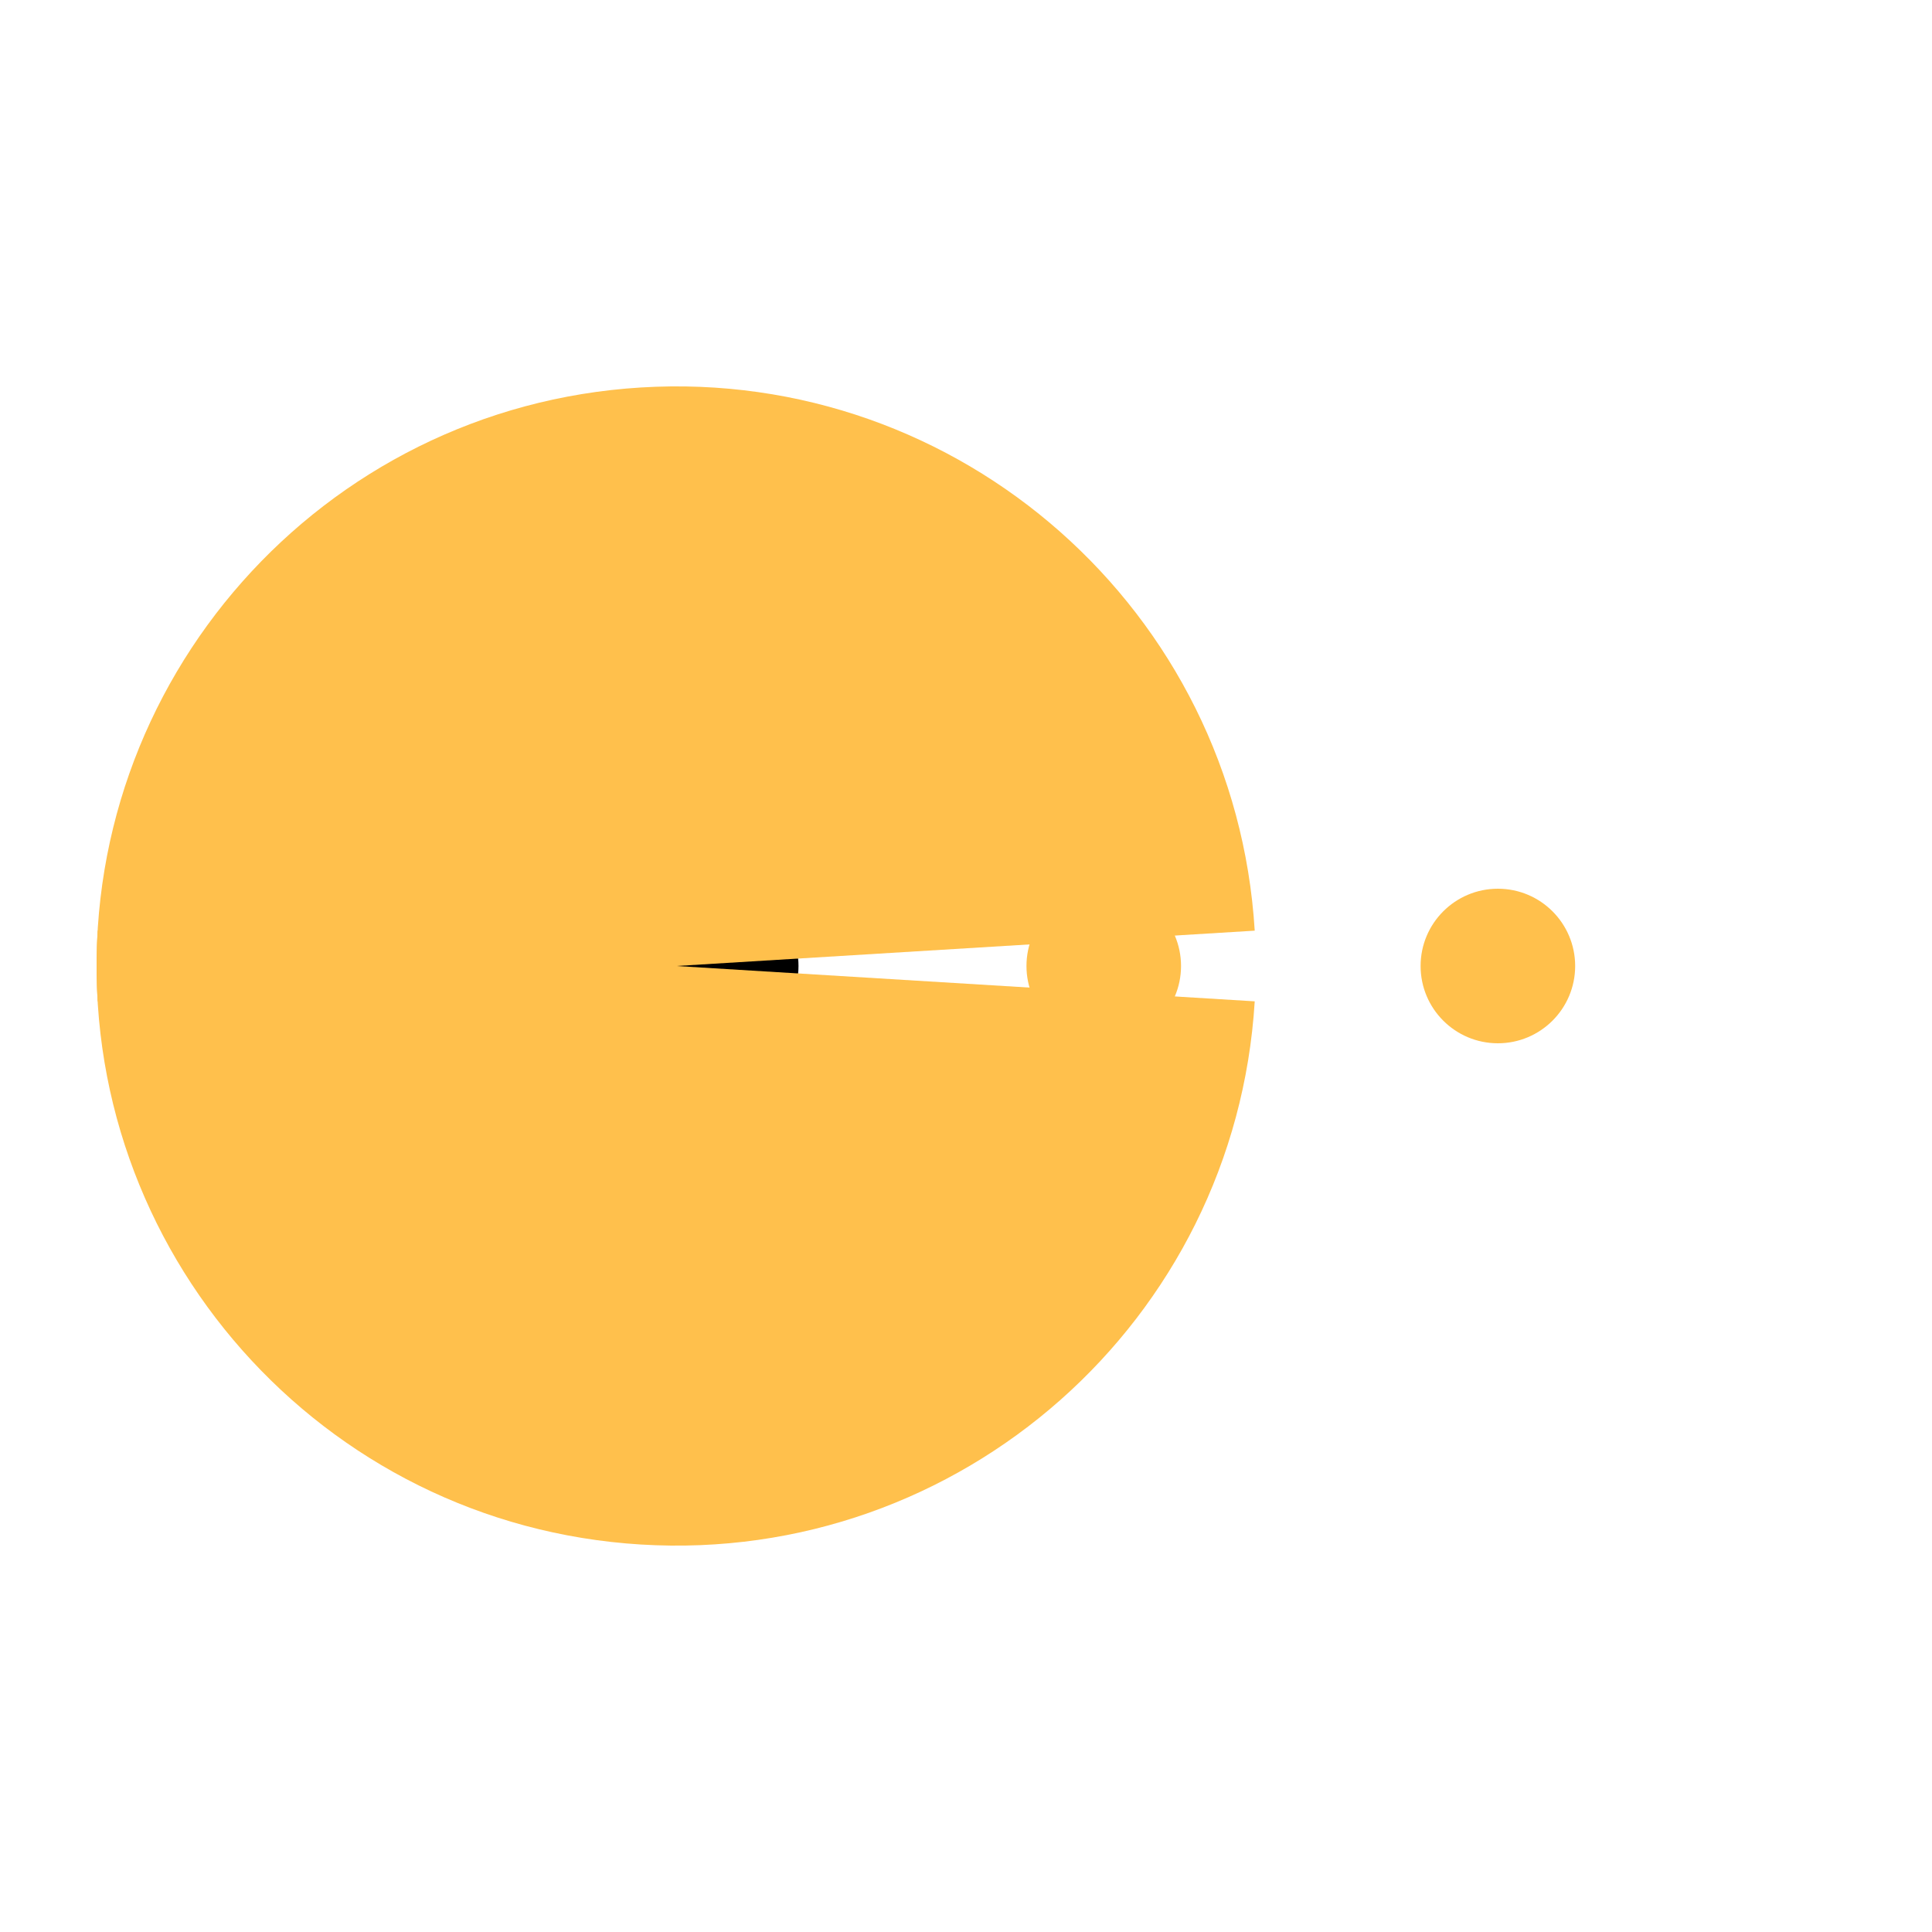
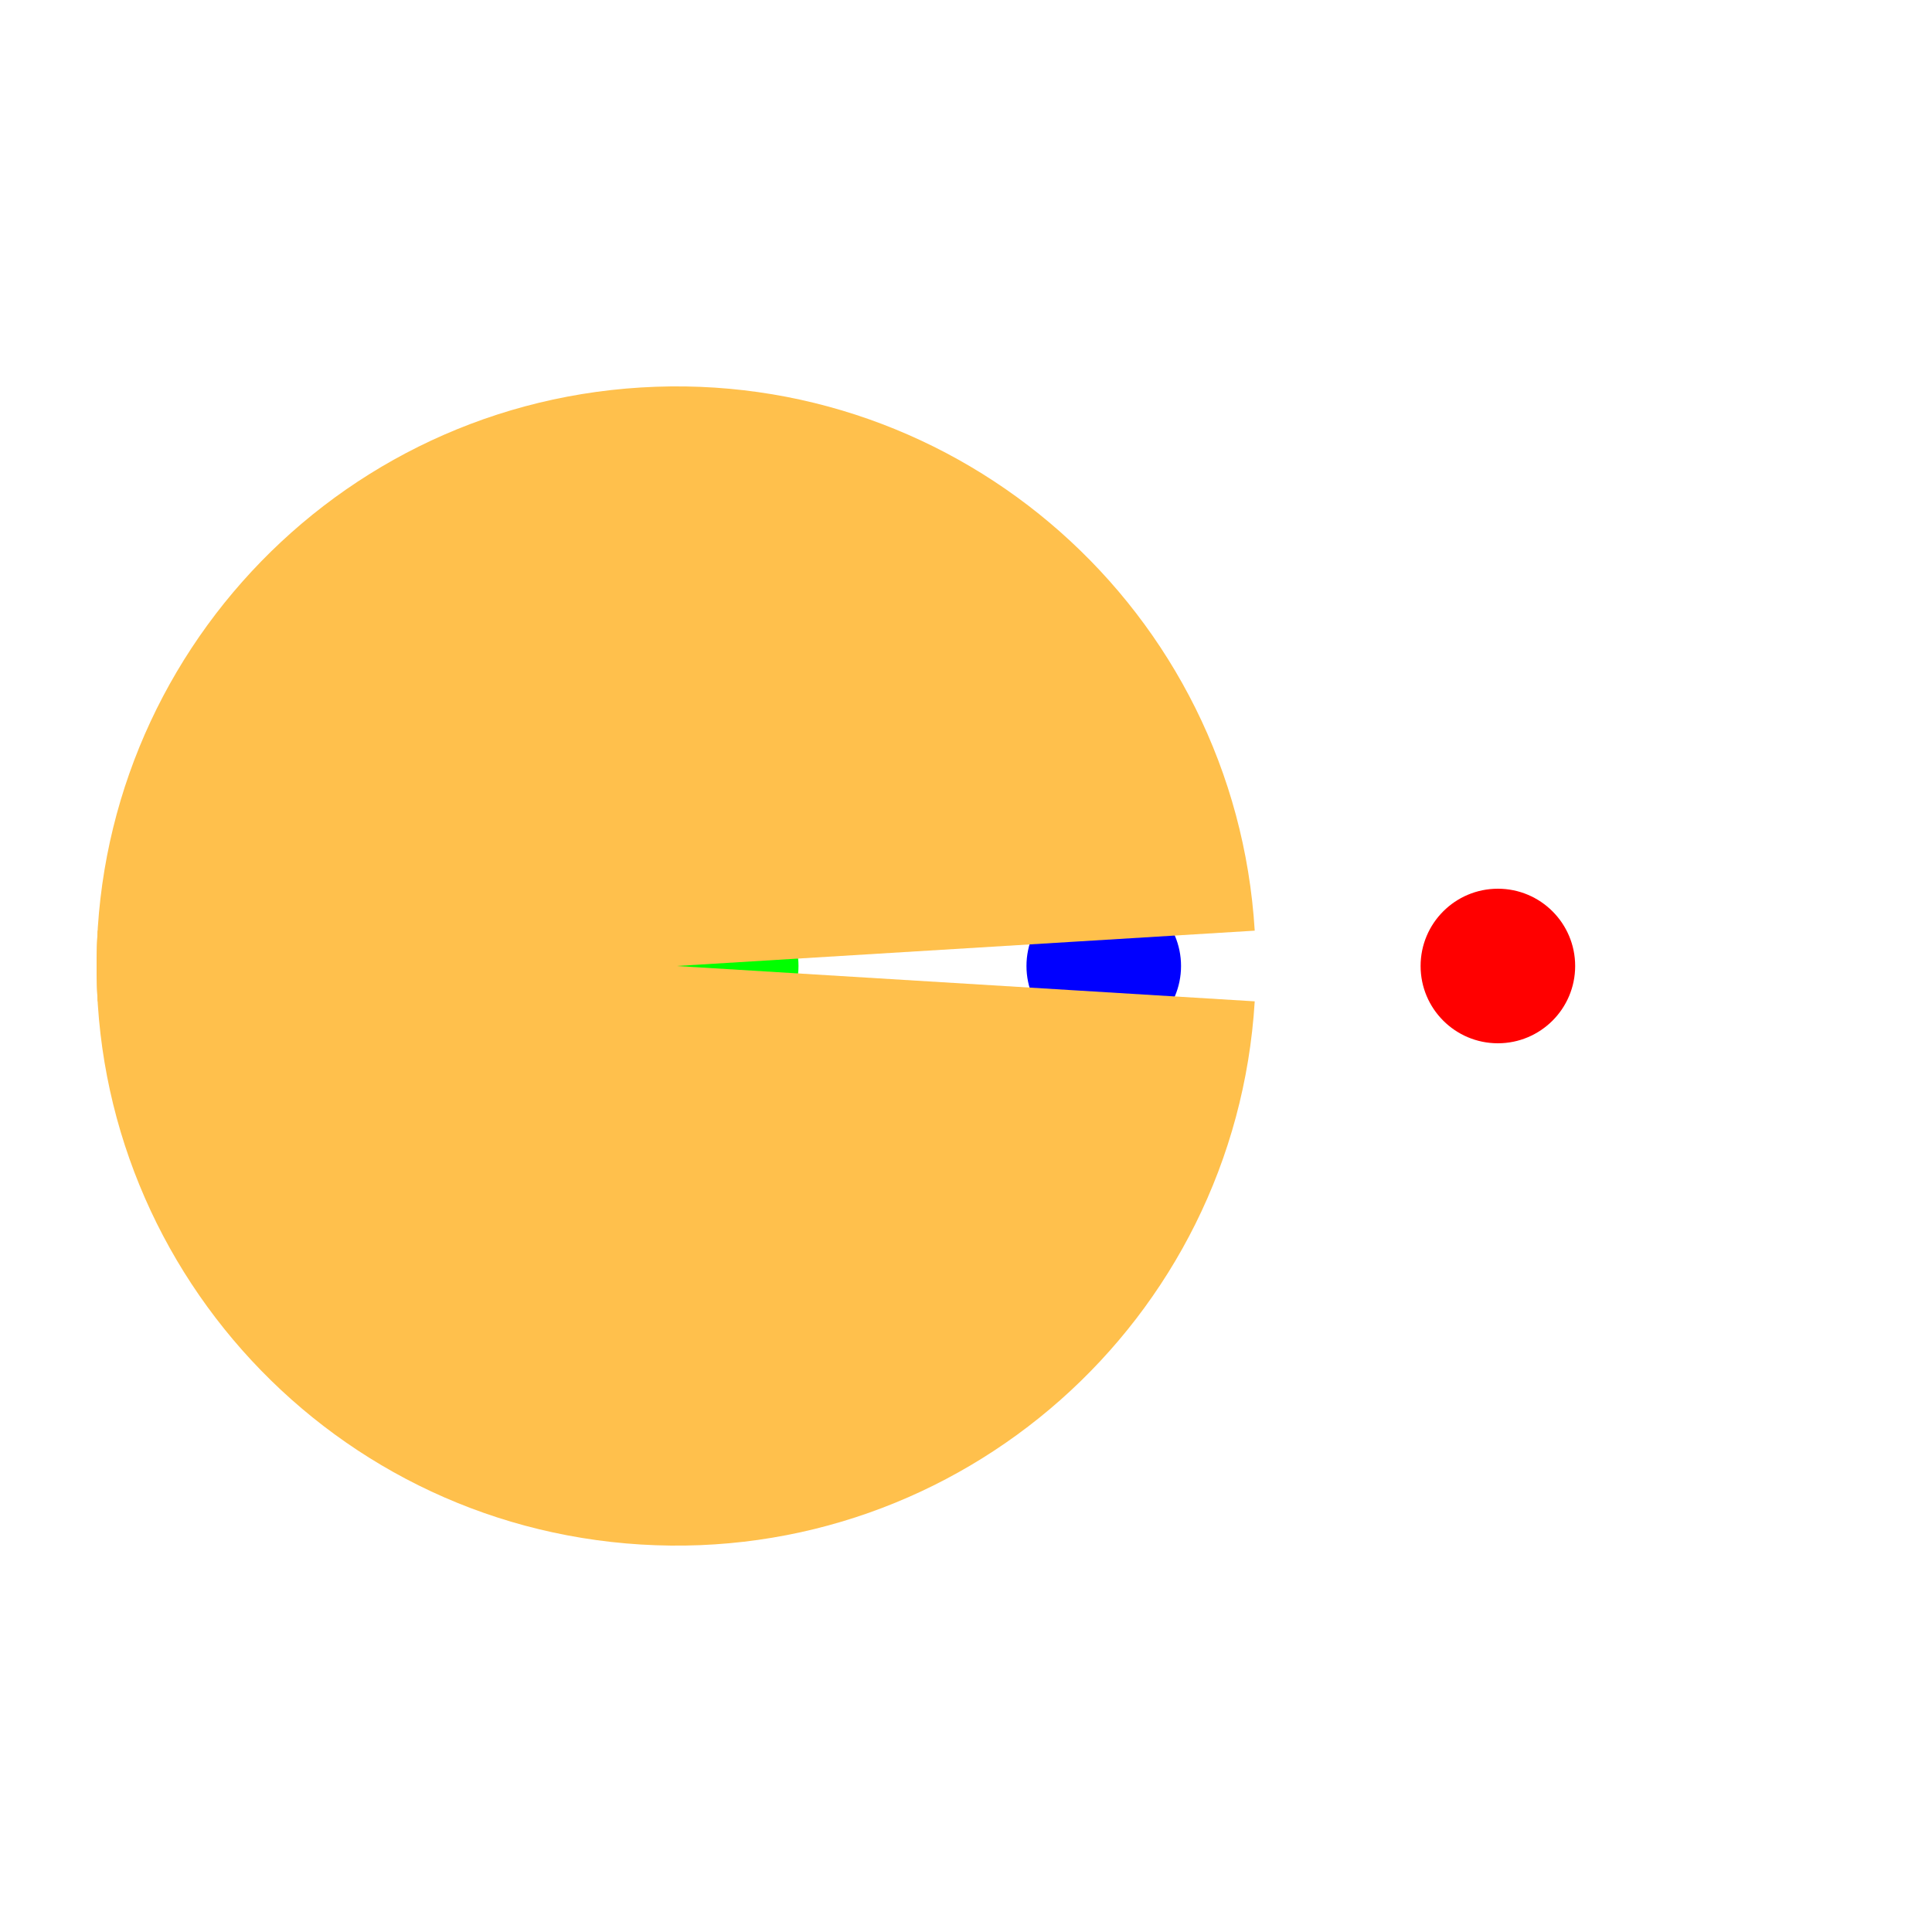
<svg xmlns="http://www.w3.org/2000/svg" width="200px" height="200px" viewBox="0 0 100 100" preserveAspectRatio="xMidYMid" class="lds-pacman" style="background: none;">
  <g ng-attr-style="display:{{config.showBean}}" style="display:block">
-     <circle cx="57.13" cy="50" r="4" ng-attr-fill="{{config.c2}}" fill="#ffc04c">
+     <circle cx="57.13" cy="50" r="4" ng-attr-fill="{{config.c2}}" fill="#00f">
      <animate attributeName="cx" calcMode="linear" values="95;35" keyTimes="0;1" dur="1" begin="-0.67s" repeatCount="indefinite" />
      <animate attributeName="fill-opacity" calcMode="linear" values="0;1;1" keyTimes="0;0.2;1" dur="1" begin="-0.67s" repeatCount="indefinite" />
    </circle>
-     <circle cx="77.53" cy="50" r="4" ng-attr-fill="{{config.c2}}" fill="#ffc04c">
+     <circle cx="77.53" cy="50" r="4" ng-attr-fill="{{config.c2}}" fill="#f00">
      <animate attributeName="cx" calcMode="linear" values="95;35" keyTimes="0;1" dur="1" begin="-0.33s" repeatCount="indefinite" />
      <animate attributeName="fill-opacity" calcMode="linear" values="0;1;1" keyTimes="0;0.2;1" dur="1" begin="-0.33s" repeatCount="indefinite" />
    </circle>
-     <circle cx="37.33" cy="50" r="4" ng-attr-fill="{{config.c2}}" fill="#000">
+     <circle cx="37.33" cy="50" r="4" ng-attr-fill="{{config.c2}}" fill="#0f0">
      <animate attributeName="cx" calcMode="linear" values="95;35" keyTimes="0;1" dur="1" begin="0s" repeatCount="indefinite" />
      <animate attributeName="fill-opacity" calcMode="linear" values="0;1;1" keyTimes="0;0.2;1" dur="1" begin="0s" repeatCount="indefinite" />
    </circle>
  </g>
  <g ng-attr-transform="translate({{config.showBeanOffset}} 0)" transform="translate(-15 0)">
    <path d="M50 50L20 50A30 30 0 0 0 80 50Z" ng-attr-fill="{{config.c1}}" fill="#ffc04c" transform="rotate(3.49509 50 50)">
      <animateTransform attributeName="transform" type="rotate" calcMode="linear" values="0 50 50;45 50 50;0 50 50" keyTimes="0;0.5;1" dur="1s" begin="0s" repeatCount="indefinite" />
    </path>
    <path d="M50 50L20 50A30 30 0 0 1 80 50Z" ng-attr-fill="{{config.c1}}" fill="#ffc04c" transform="rotate(-3.49509 50 50)">
      <animateTransform attributeName="transform" type="rotate" calcMode="linear" values="0 50 50;-45 50 50;0 50 50" keyTimes="0;0.5;1" dur="1s" begin="0s" repeatCount="indefinite" />
    </path>
  </g>
</svg>
